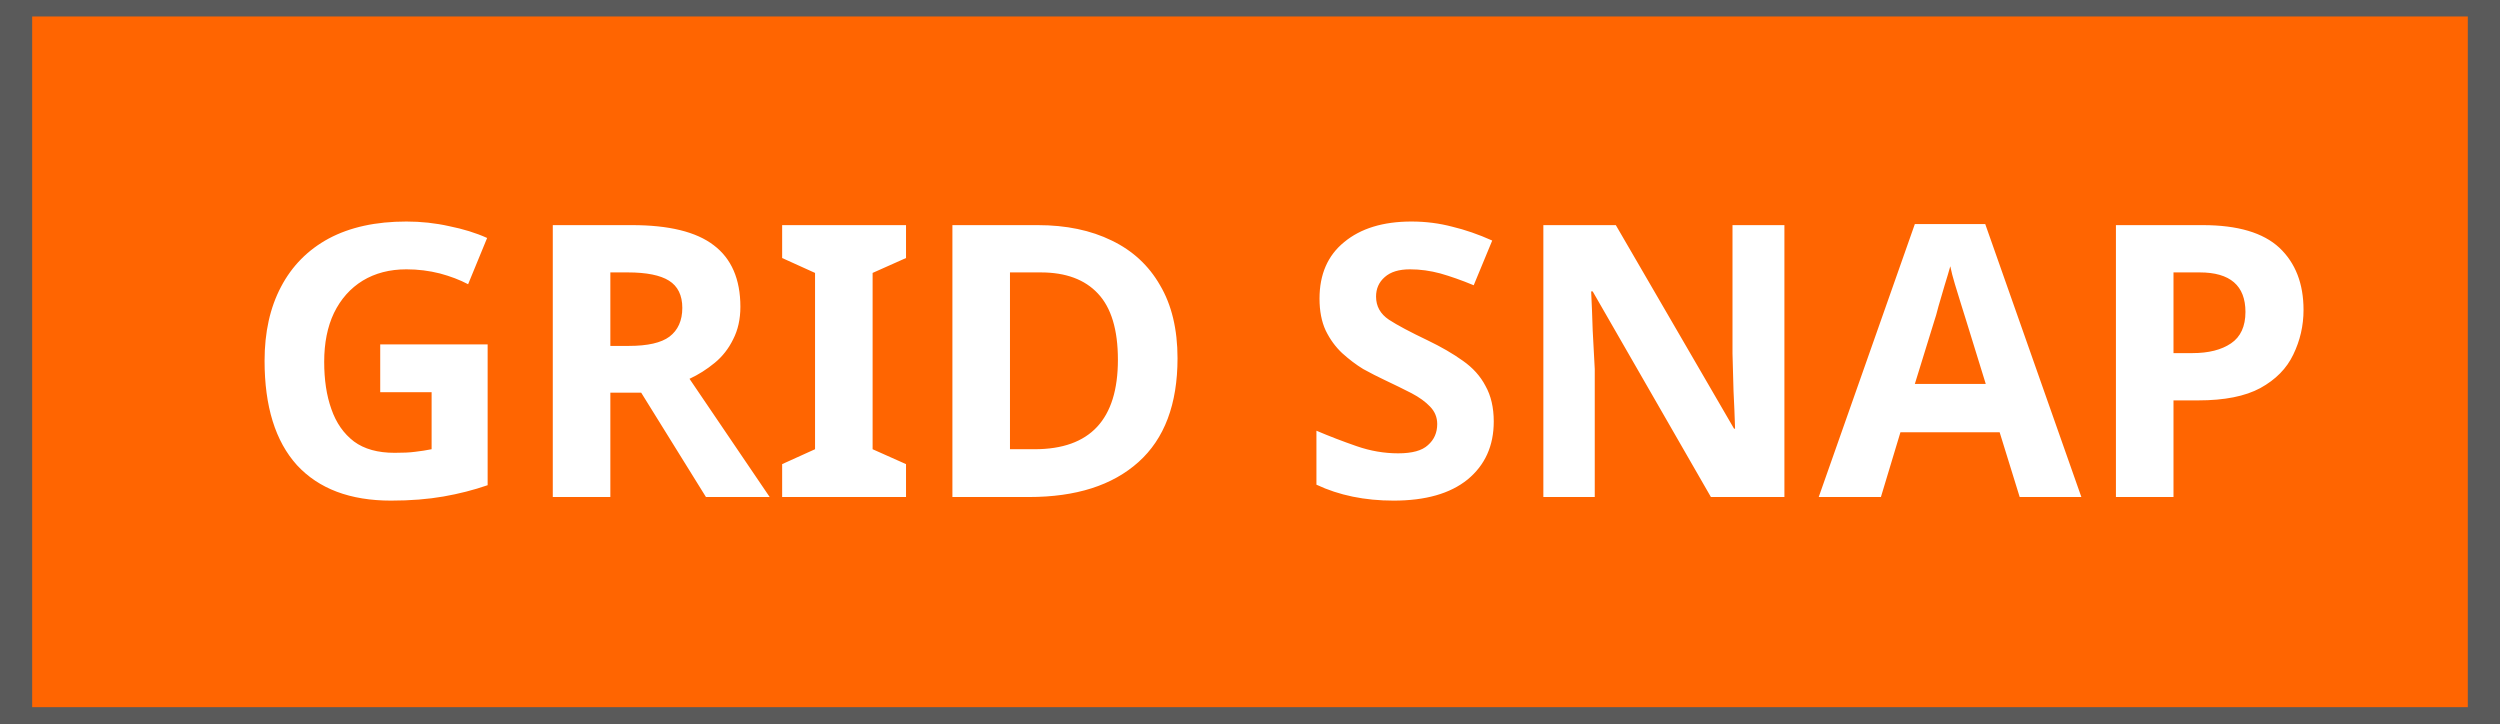
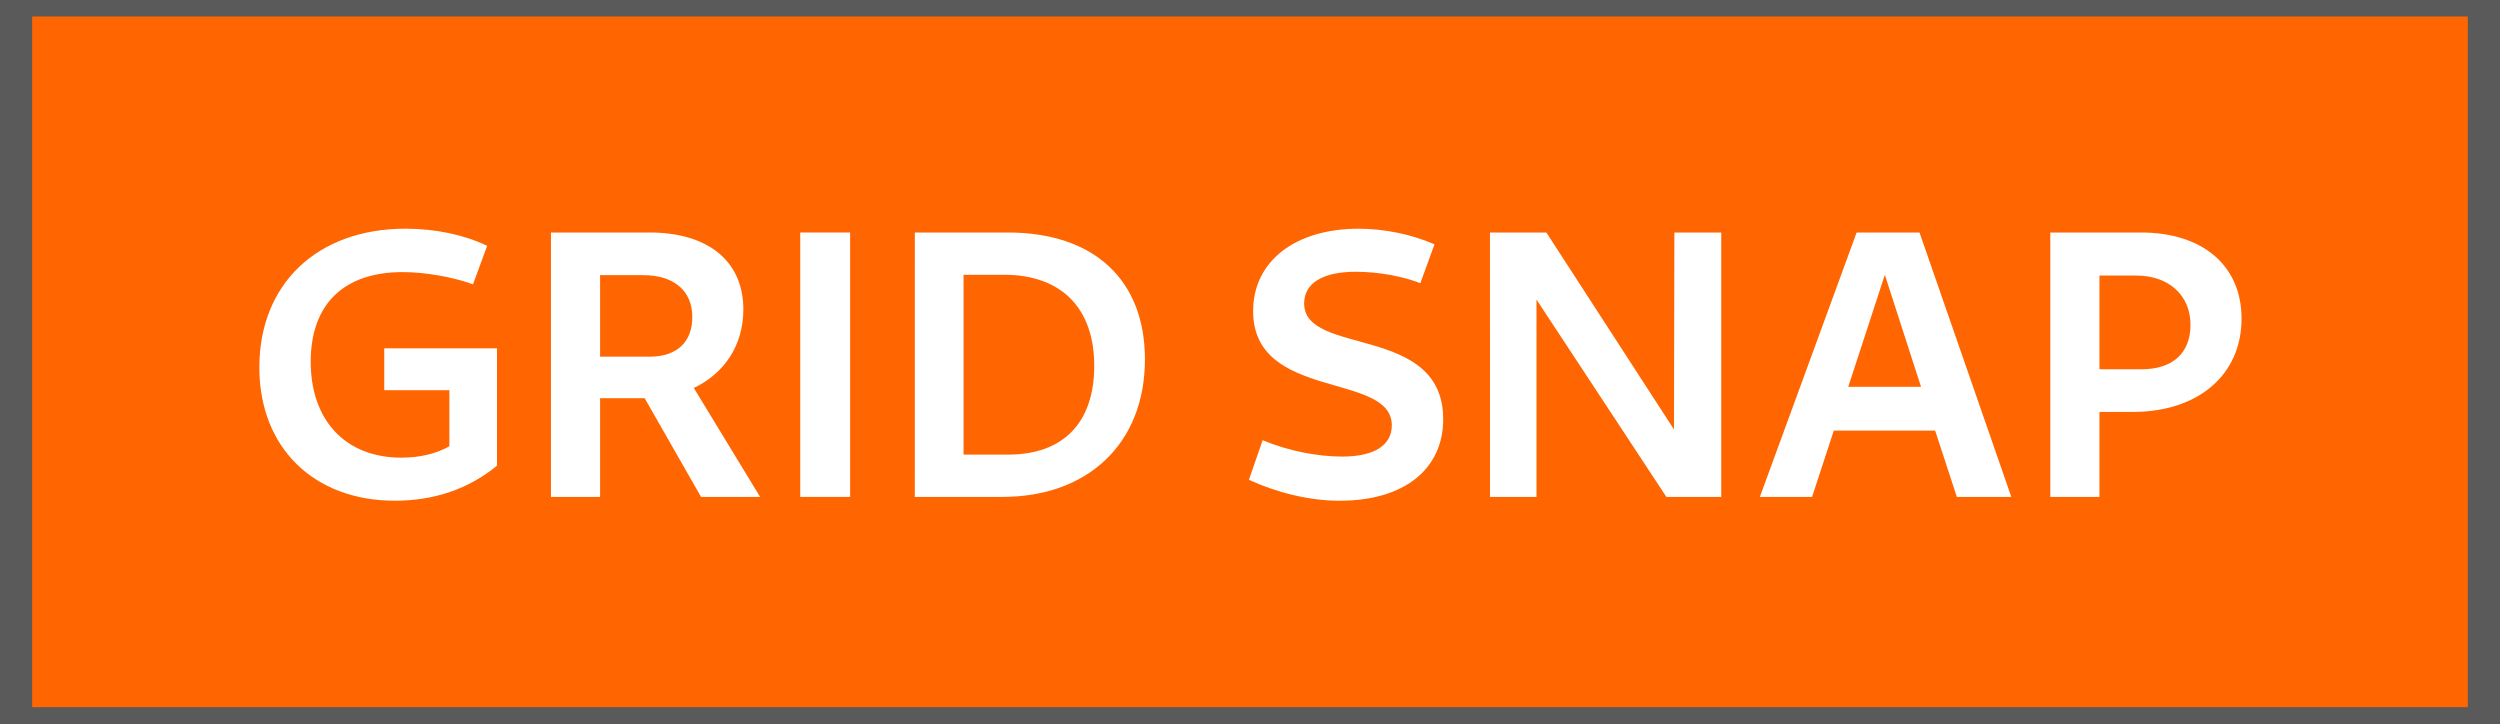
<svg xmlns="http://www.w3.org/2000/svg" width="76mm" height="22mm" viewBox="0 0 76 22" version="1.1" id="svg983">
  <defs id="defs977" />
  <g id="layer1" transform="translate(0,-275)">
    <rect style="display:inline;fill:#5a5a5a;fill-opacity:1;stroke:none;stroke-width:0.536;stroke-linecap:round;stroke-miterlimit:4;stroke-dasharray:none;stroke-opacity:1" id="rect2145" width="76.254" height="23.208" x="-0.127" y="274.396" />
    <rect y="275.501" x="0.978" height="20.997" width="74.043" id="rect2097" style="display:inline;fill:#ff6501;fill-opacity:1;stroke:none;stroke-width:0.503;stroke-linecap:round;stroke-miterlimit:4;stroke-dasharray:none;stroke-opacity:1" />
-     <text xml:space="preserve" style="font-style:normal;font-variant:normal;font-weight:bold;font-stretch:normal;font-size:10.016px;line-height:1.25;font-family:Cantarell;-inkscape-font-specification:'Cantarell Bold';letter-spacing:0px;word-spacing:0px;display:inline;fill:#ffffff;fill-opacity:1;stroke:none;stroke-width:0.25;" x="7.372" y="290.106" id="text2101">
-       <tspan id="tspan2099" x="7.372" y="290.106" style="font-style:normal;font-variant:normal;font-weight:bold;font-stretch:normal;font-size:11.582px;font-family:Cantarell;-inkscape-font-specification:'Cantarell Bold';fill:#ffffff;fill-opacity:1;stroke-width:0.25;">GRID SNAP</tspan>
-     </text>
+     <g aria-label="GRID SNAP" style="font-style:normal;font-variant:normal;font-weight:bold;font-stretch:normal;font-size:10.016px;line-height:1.25;font-family:Cantarell;-inkscape-font-specification:'Cantarell Bold';letter-spacing:0px;word-spacing:0px;display:inline;fill:#ffffff;fill-opacity:1;stroke:none;stroke-width:0.25" id="text2101">
+       <path d="m 12.005,290.222 c 1.193,0 2.247,-0.359 3.104,-1.066 v -3.567 h -3.428 v 1.274 h 1.98 v 1.703 c -0.405,0.232 -0.915,0.347 -1.459,0.347 -1.691,0 -2.756,-1.123 -2.756,-2.919 0,-1.737 0.996,-2.722 2.791,-2.722 0.706,0 1.529,0.151 2.143,0.371 l 0.429,-1.17 c -0.695,-0.336 -1.575,-0.521 -2.478,-0.521 -2.699,0 -4.447,1.691 -4.447,4.216 0,2.432 1.645,4.054 4.123,4.054 z" style="font-style:normal;font-variant:normal;font-weight:bold;font-stretch:normal;font-size:11.582px;font-family:Cantarell;-inkscape-font-specification:'Cantarell Bold';fill:#ffffff;fill-opacity:1;stroke-width:0.25" id="path819" />
+       <path d="m 16.749,290.106 h 1.494 v -3 h 1.355 l 1.714,3 h 1.795 l -2.015,-3.312 c 0.927,-0.44 1.506,-1.297 1.506,-2.386 0,-1.482 -1.089,-2.34 -2.849,-2.34 h -3 z m 2.803,-6.741 c 0.938,0 1.494,0.475 1.494,1.274 0,0.753 -0.463,1.204 -1.297,1.204 h -1.506 v -2.478 z" style="font-style:normal;font-variant:normal;font-weight:bold;font-stretch:normal;font-size:11.582px;font-family:Cantarell;-inkscape-font-specification:'Cantarell Bold';fill:#ffffff;fill-opacity:1;stroke-width:0.25" id="path821" />
+       <path d="m 24.327,290.106 h 1.517 v -8.038 h -1.517 z" style="font-style:normal;font-variant:normal;font-weight:bold;font-stretch:normal;font-size:11.582px;font-family:Cantarell;-inkscape-font-specification:'Cantarell Bold';fill:#ffffff;fill-opacity:1;stroke-width:0.25" id="path823" />
+       <path d="m 27.81,290.106 h 2.664 c 2.594,0 4.332,-1.621 4.332,-4.181 0,-2.421 -1.552,-3.857 -4.169,-3.857 h -2.826 z m 1.482,-1.286 v -5.467 h 1.228 c 1.749,0 2.745,1.019 2.745,2.768 0,1.726 -0.938,2.699 -2.617,2.699 z" style="font-style:normal;font-variant:normal;font-weight:bold;font-stretch:normal;font-size:11.582px;font-family:Cantarell;-inkscape-font-specification:'Cantarell Bold';fill:#ffffff;fill-opacity:1;stroke-width:0.25" id="path825" />
+       <path d="m 40.734,290.222 c 1.969,0 3.139,-0.973 3.139,-2.478 0,-2.907 -4.227,-1.899 -4.227,-3.521 0,-0.614 0.568,-0.961 1.564,-0.961 0.672,0 1.401,0.127 1.969,0.347 l 0.429,-1.181 c -0.683,-0.301 -1.517,-0.475 -2.305,-0.475 -1.923,0 -3.208,0.984 -3.208,2.502 0,2.745 4.216,1.841 4.216,3.475 0,0.591 -0.51,0.95 -1.506,0.95 -0.73,0 -1.621,-0.162 -2.421,-0.498 l -0.417,1.204 c 0.857,0.394 1.841,0.637 2.768,0.637 z" style="font-style:normal;font-variant:normal;font-weight:bold;font-stretch:normal;font-size:11.582px;font-family:Cantarell;-inkscape-font-specification:'Cantarell Bold';fill:#ffffff;fill-opacity:1;stroke-width:0.25" id="path827" />
+       <path d="m 45.296,290.106 h 1.413 v -5.999 l 3.949,5.999 h 1.668 v -8.038 h -1.425 l -0.012,5.988 -3.88,-5.988 h -1.714 z" style="font-style:normal;font-variant:normal;font-weight:bold;font-stretch:normal;font-size:11.582px;font-family:Cantarell;-inkscape-font-specification:'Cantarell Bold';fill:#ffffff;fill-opacity:1;stroke-width:0.25" id="path829" />
+       <path d="m 53.5,290.106 h 1.587 l 0.66,-2.015 h 3.081 l 0.66,2.015 h 1.656 l -2.791,-8.038 h -1.911 z m 2.687,-3.347 1.112,-3.405 1.1,3.405 z" style="font-style:normal;font-variant:normal;font-weight:bold;font-stretch:normal;font-size:11.582px;font-family:Cantarell;-inkscape-font-specification:'Cantarell Bold';fill:#ffffff;fill-opacity:1;stroke-width:0.25" id="path831" />
+       <path d="m 62.329,290.106 h 1.494 v -2.583 h 1.008 c 1.992,0 3.312,-1.123 3.312,-2.838 0,-1.61 -1.181,-2.617 -3.058,-2.617 h -2.756 z m 2.617,-6.729 c 0.984,0 1.645,0.602 1.645,1.494 0,0.869 -0.544,1.355 -1.494,1.355 h -1.274 v -2.849 z" style="font-style:normal;font-variant:normal;font-weight:bold;font-stretch:normal;font-size:11.582px;font-family:Cantarell;-inkscape-font-specification:'Cantarell Bold';fill:#ffffff;fill-opacity:1;stroke-width:0.25" id="path833" />
+     </g>
  </g>
</svg>
